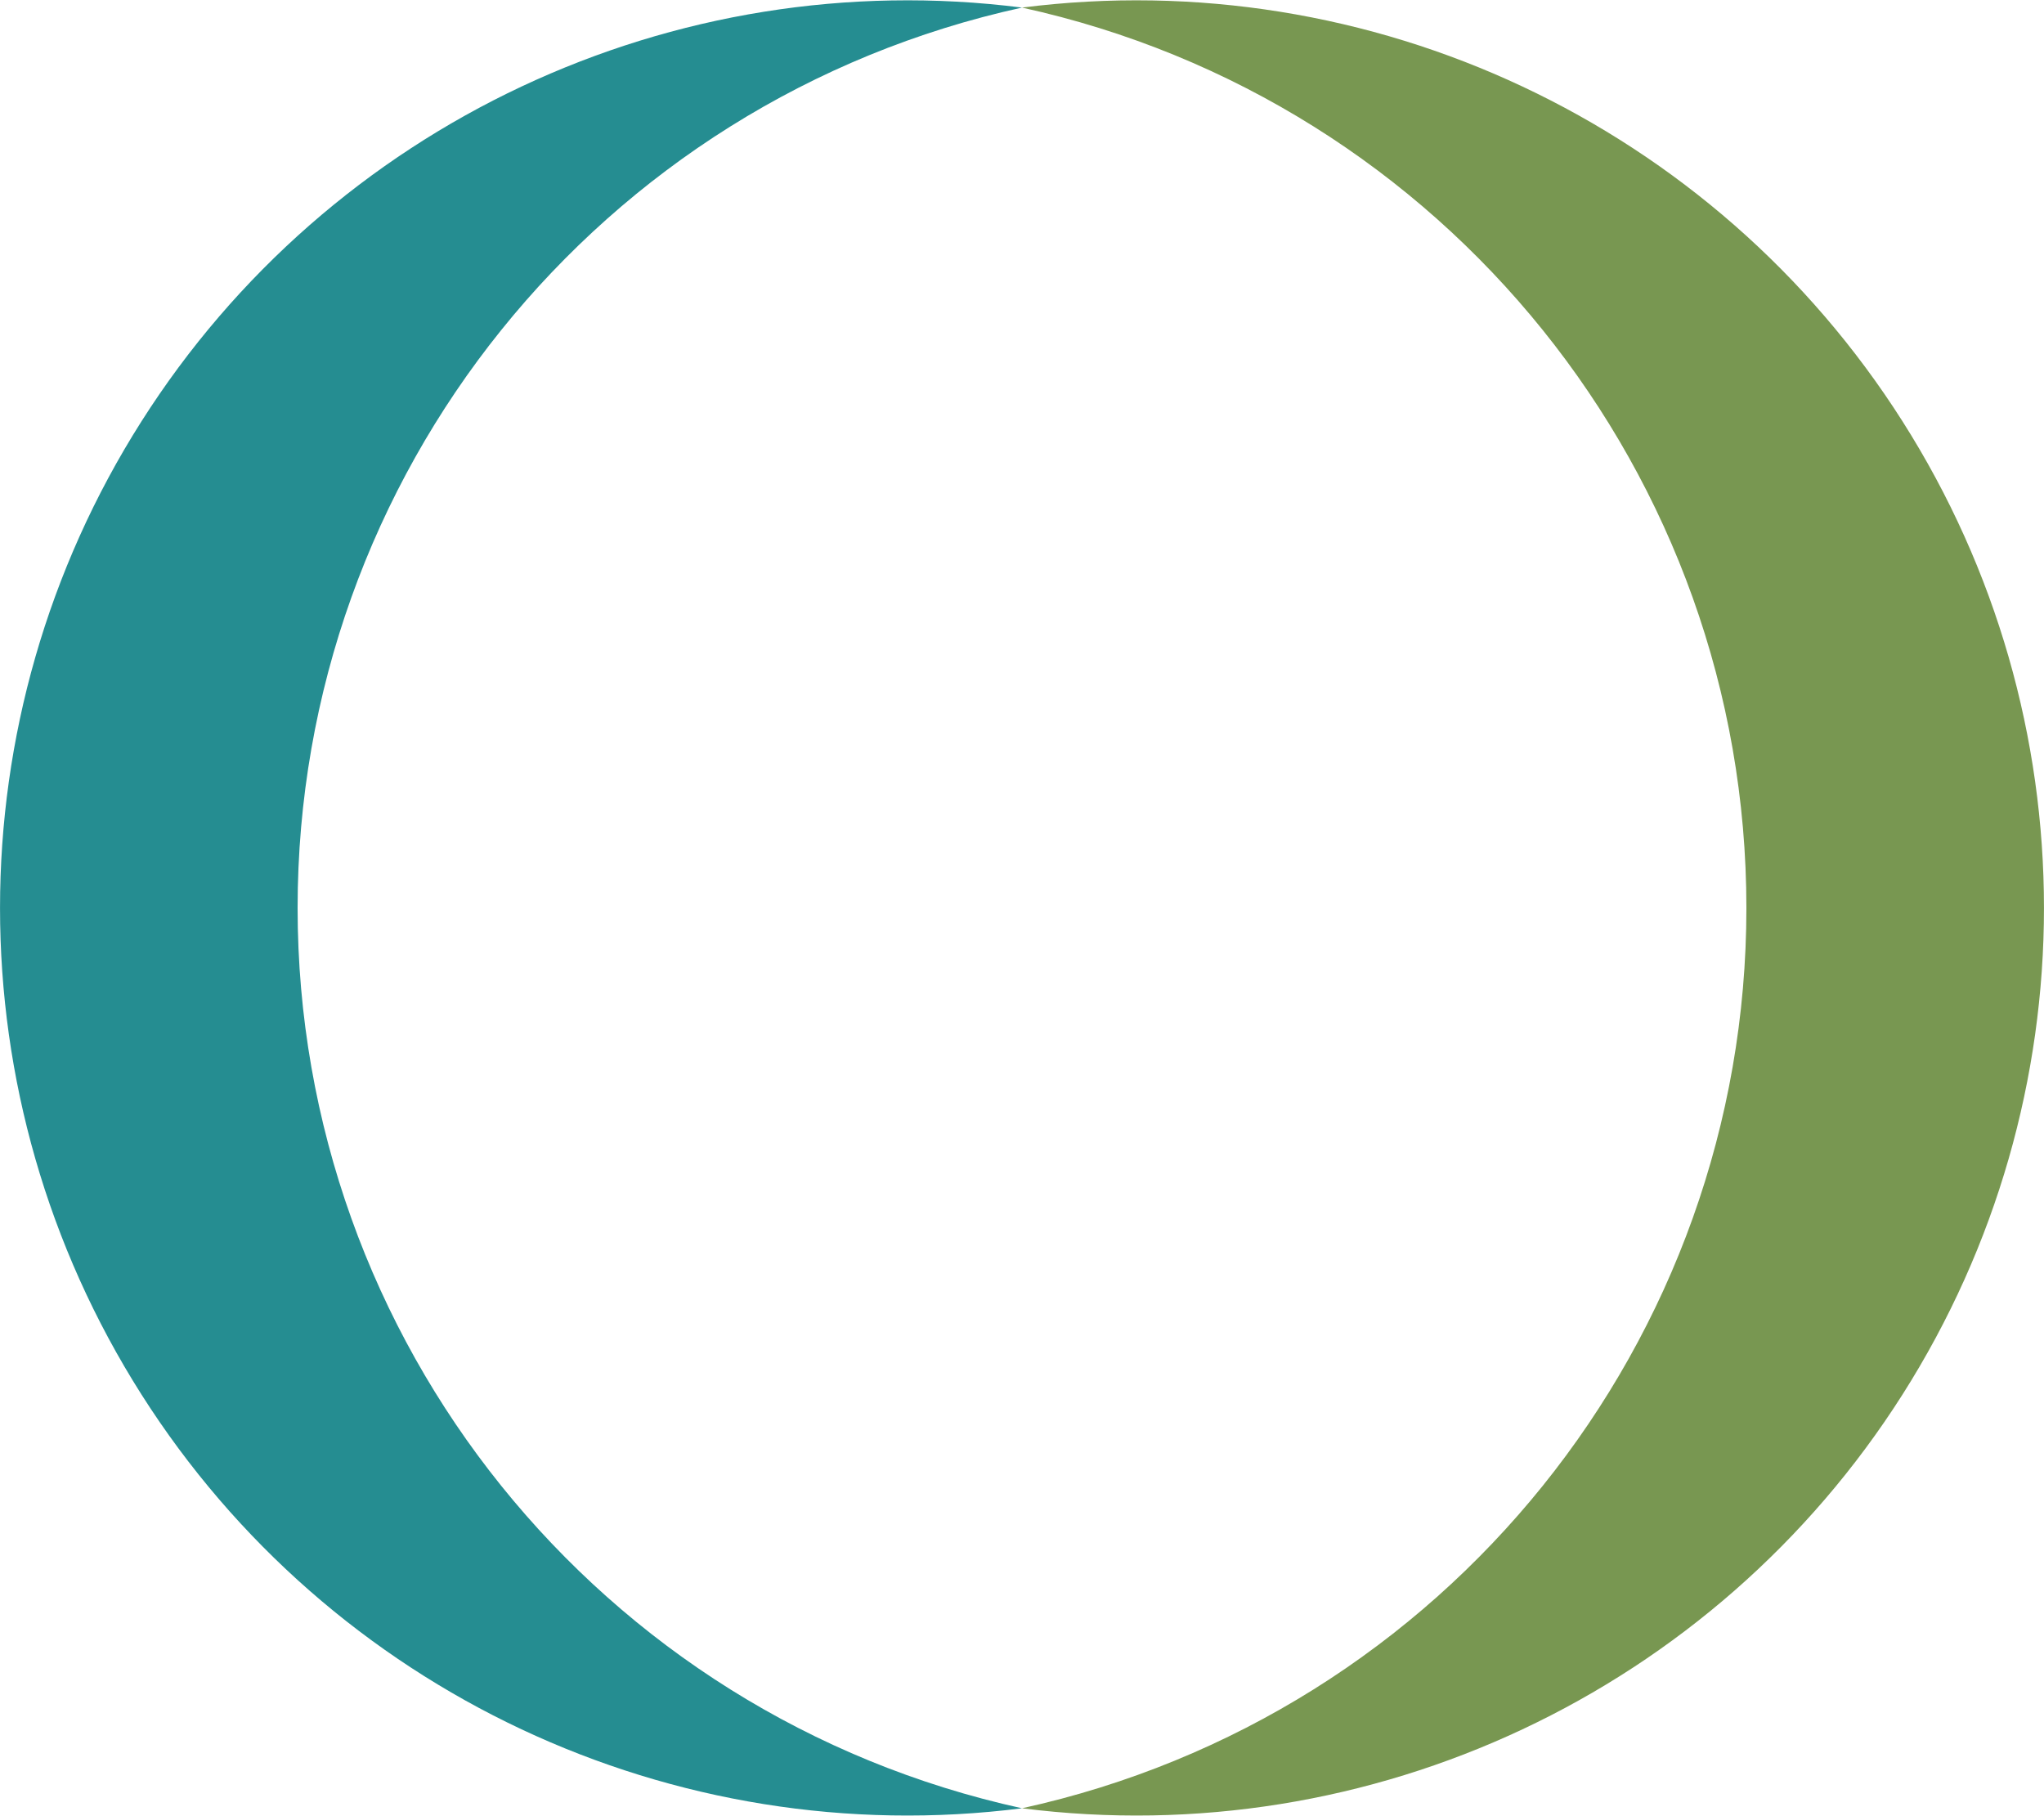
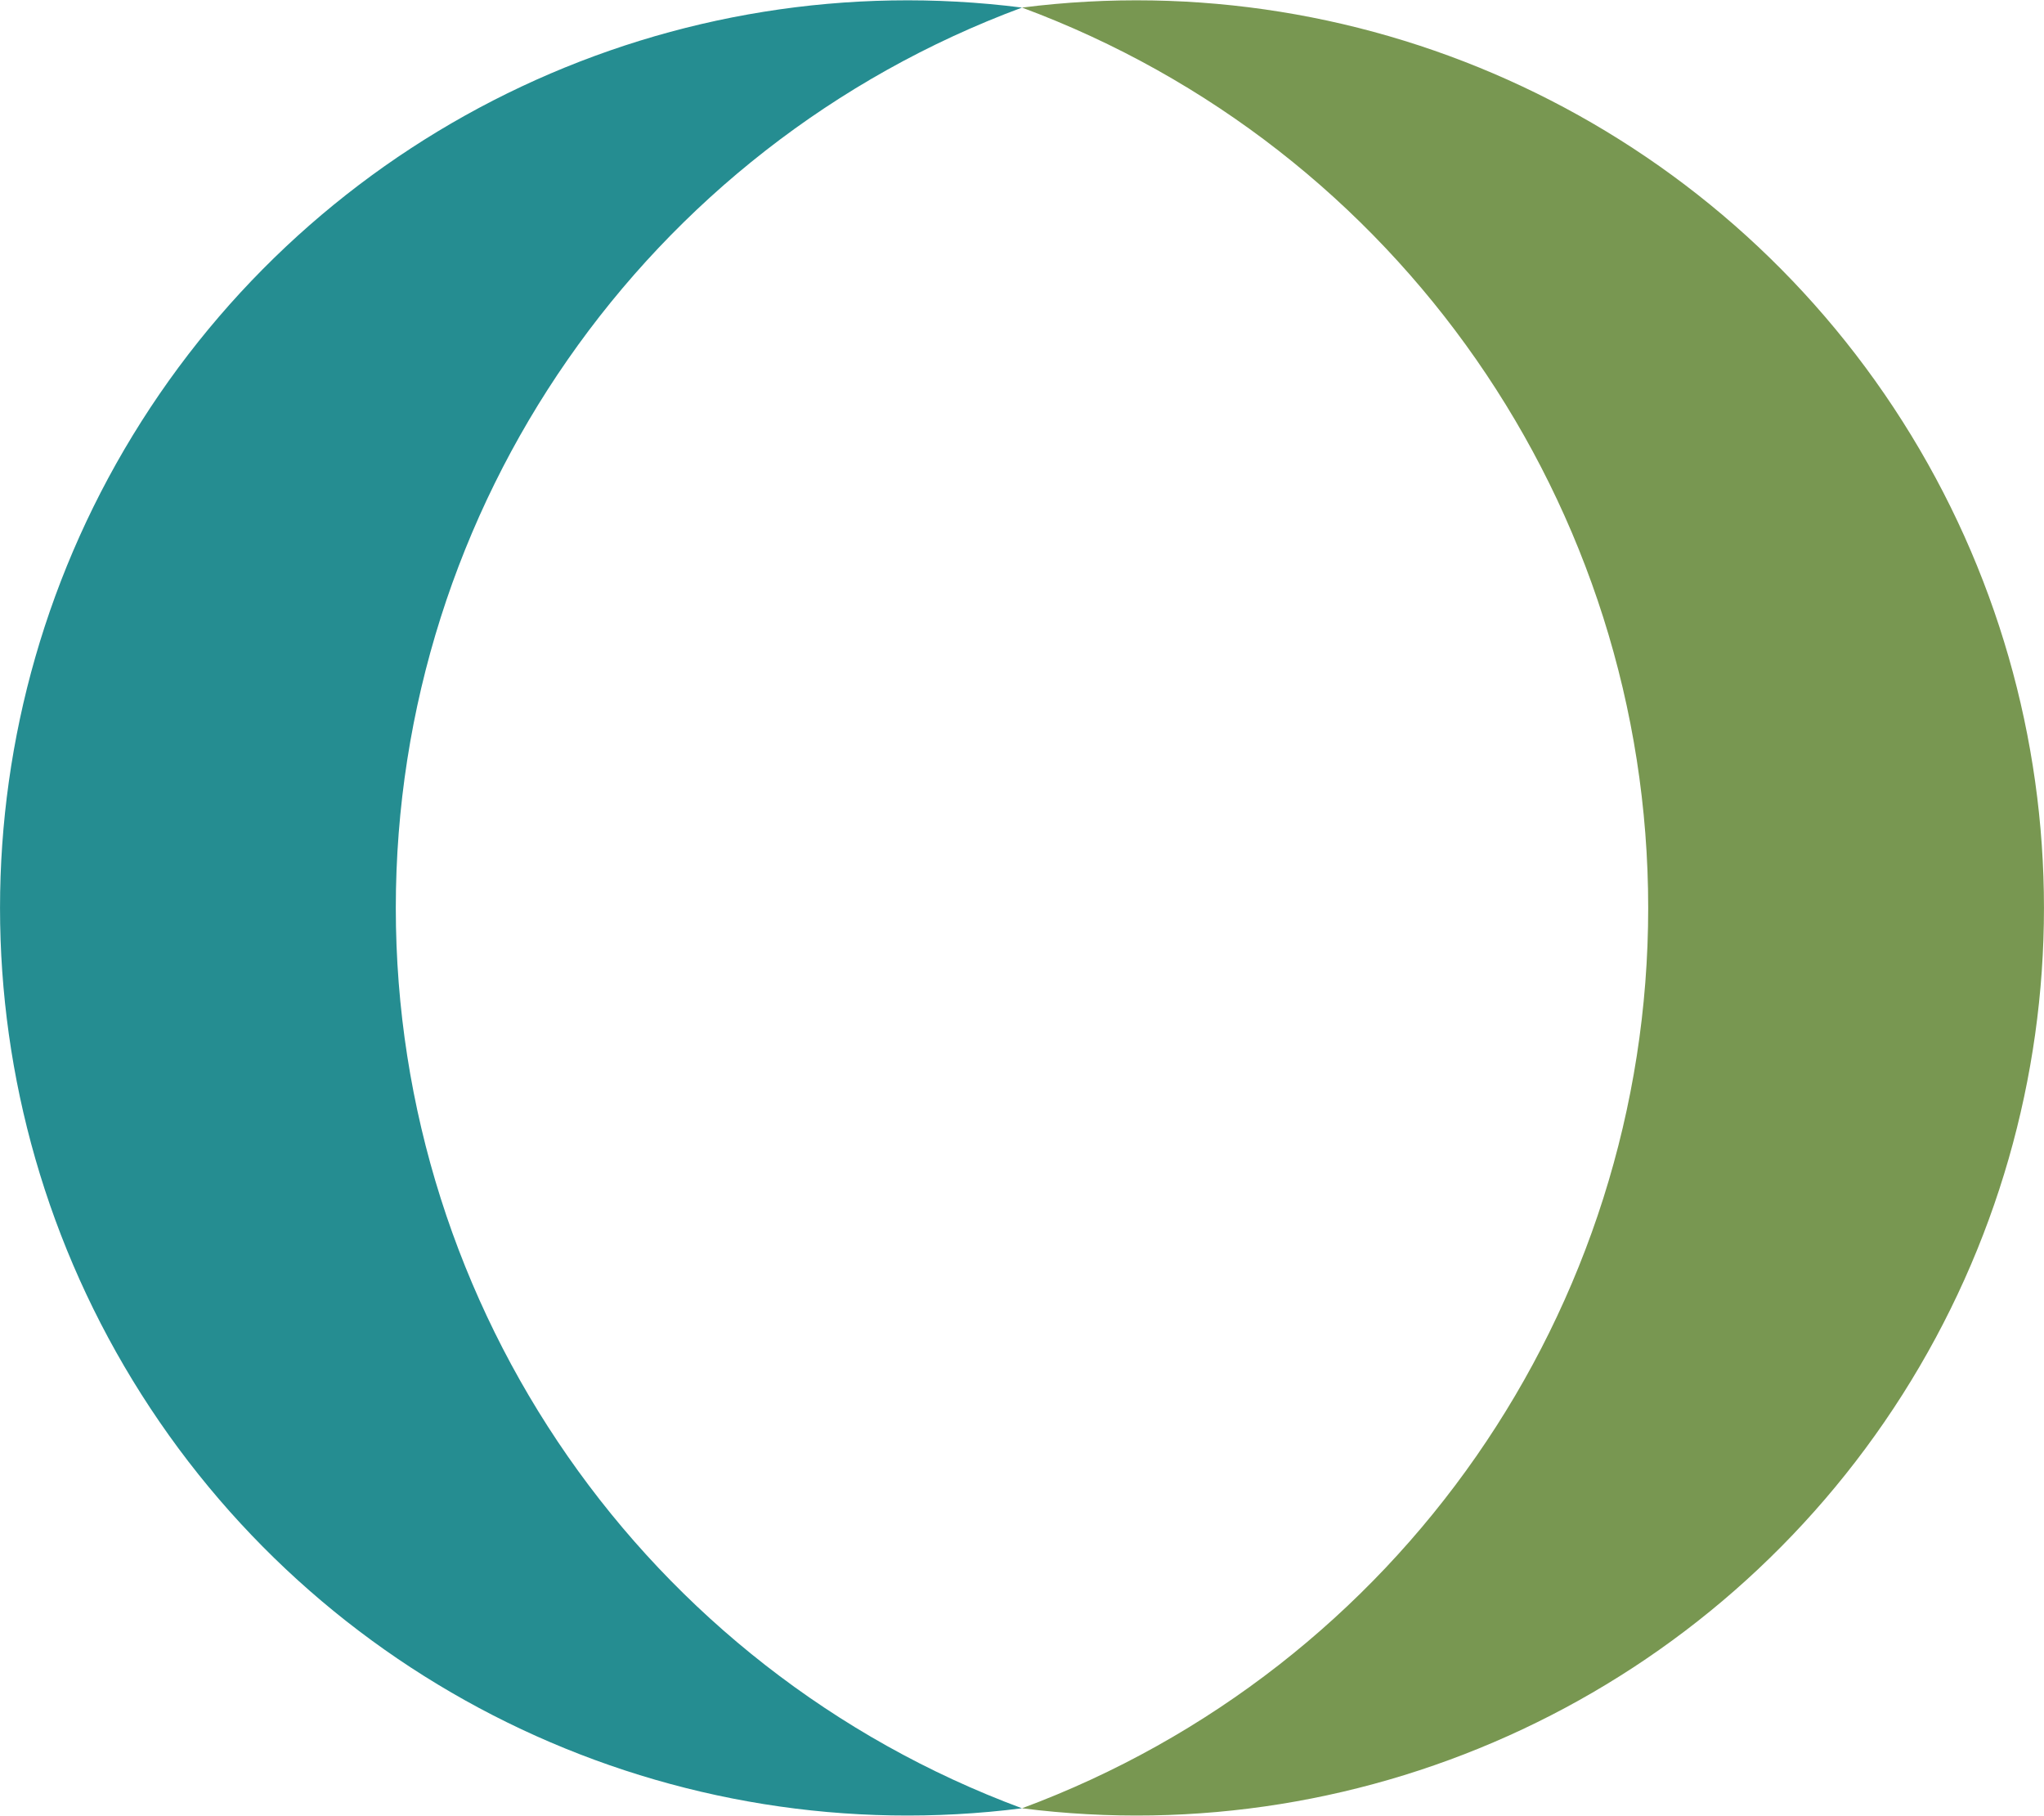
<svg xmlns="http://www.w3.org/2000/svg" width="600" height="533" viewBox="212 245.6 600 532.8">
  <style>.ground{fill:#E7EDE3}.left{fill:#258D91}.right{fill:#789751}@media(prefers-color-scheme:dark){.ground{fill:#10354F}.left{fill:#00A7BE}.right{fill:#5386BF}}</style>
  <g transform="translate(152 152) scale(2.4)">
-     <path class="left" d="M150 39.886 A111 111 0 1 0 150 260.114 A112.726 112.726 0 0 1 150 39.886 Z" />
-     <path class="right" d="M150 39.886 A111 111 0 1 1 150 260.114 A112.726 112.726 0 0 0 150 39.886 Z" />
+     <path class="left" d="M150 39.886 A111 111 0 1 0 150 260.114 A117.451 117.451 0 0 1 150 39.886 Z" />
+     <path class="right" d="M150 39.886 A111 111 0 1 1 150 260.114 A117.451 117.451 0 0 0 150 39.886 Z" />
  </g>
</svg>
